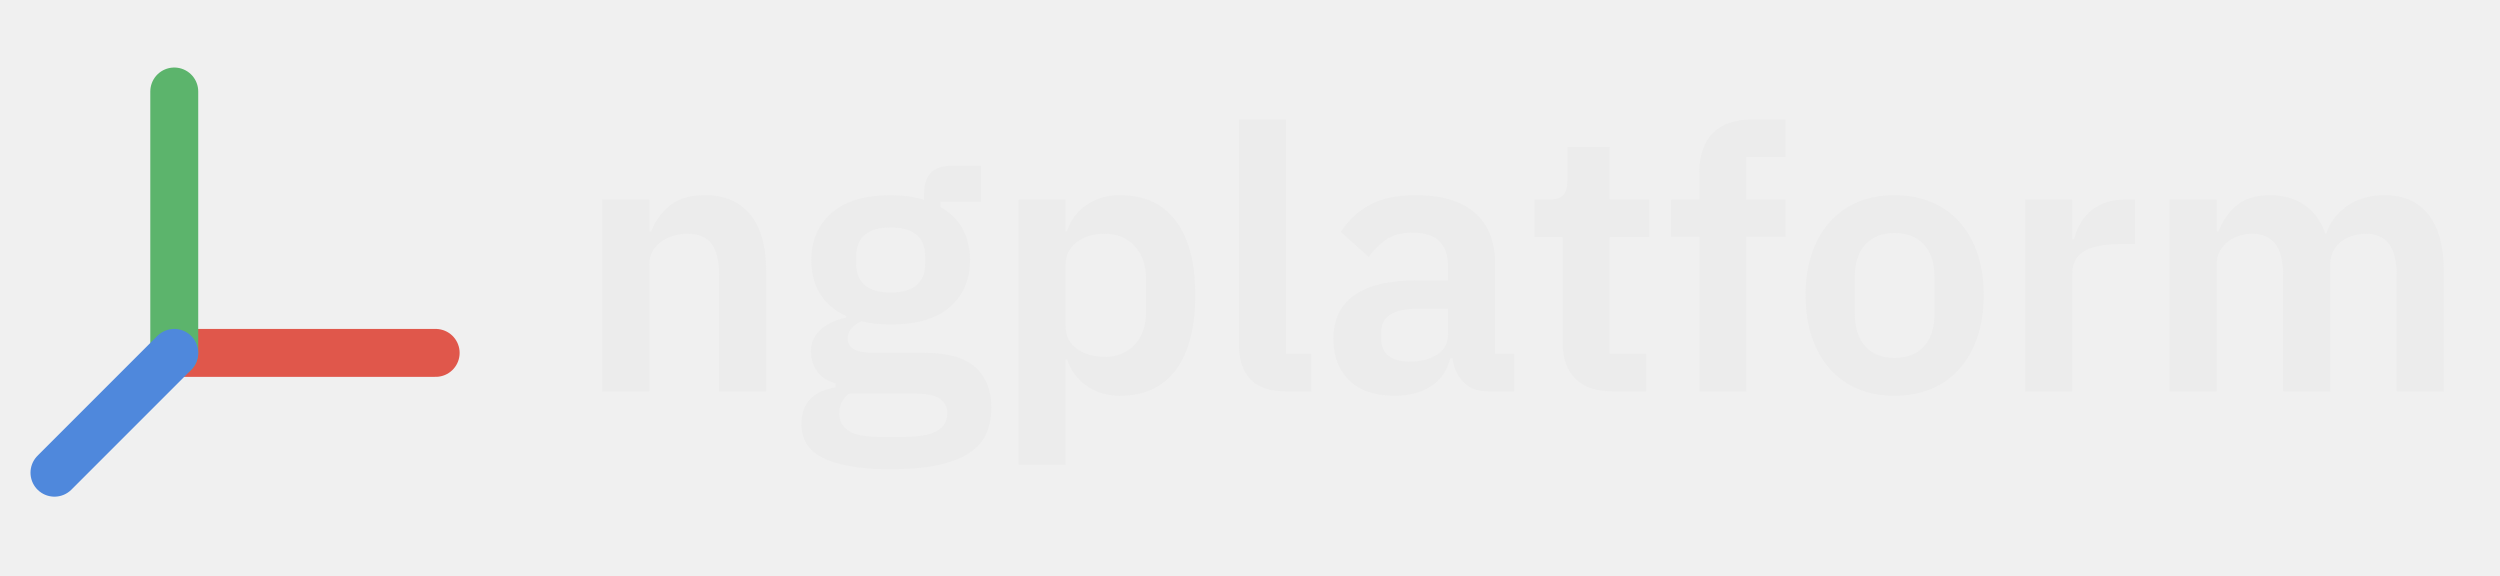
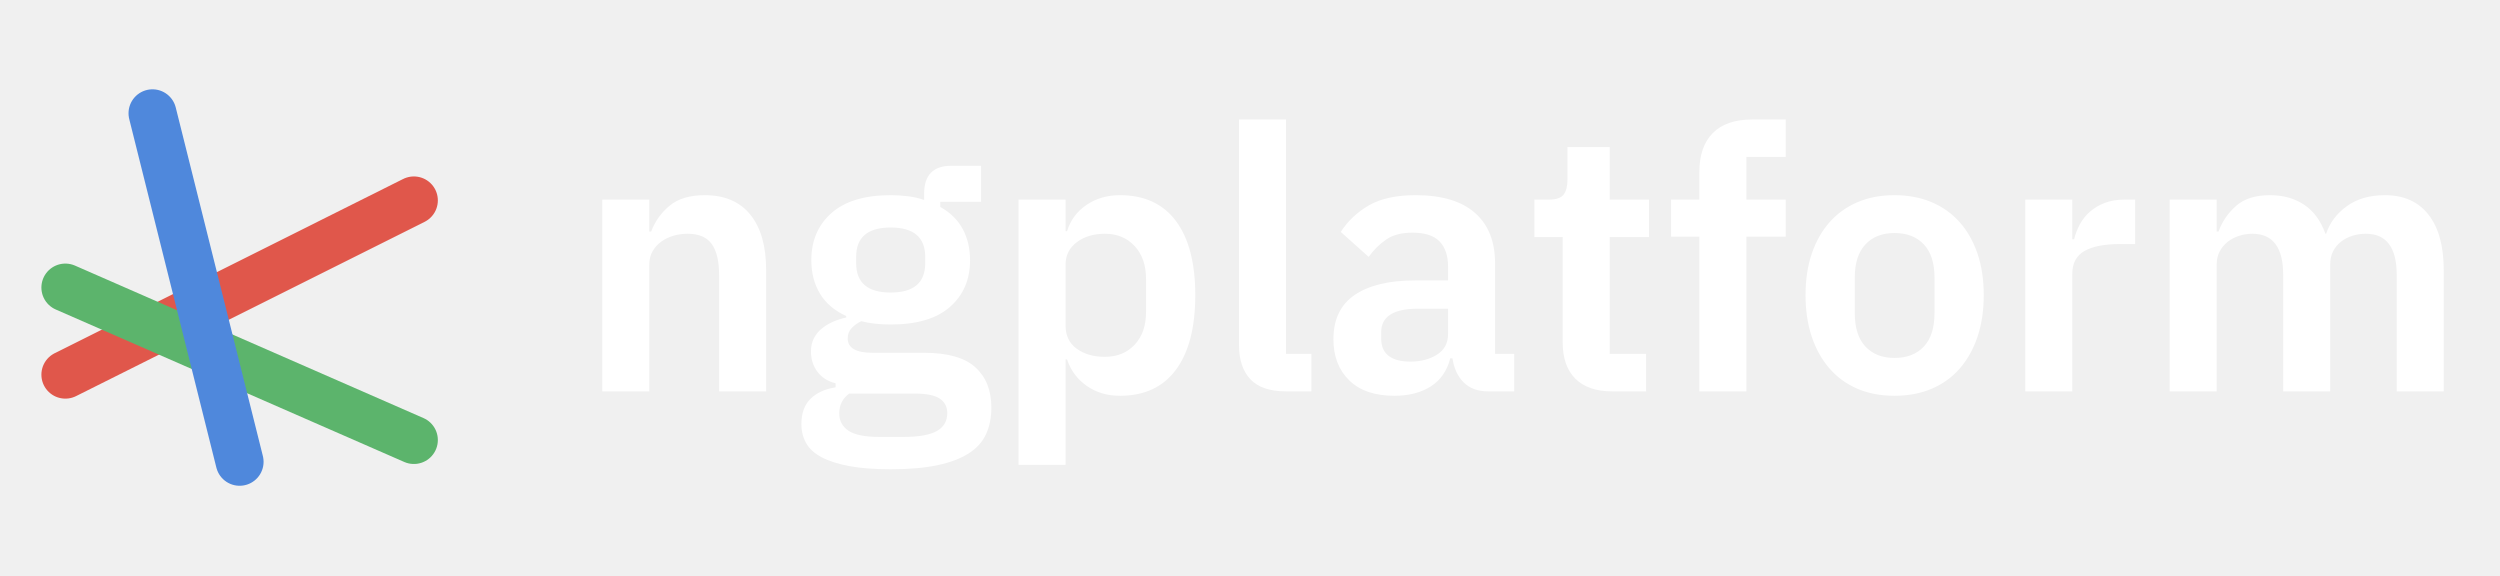
<svg xmlns="http://www.w3.org/2000/svg" width="313" height="72" viewBox="0 0 313 72" role="img" aria-label="ngplatform">
  <g transform="translate(0 6.0) scale(2.727273)">
-     <path d="M8 14H20" fill="none" stroke="#e0574b" stroke-width="2.2" stroke-linecap="round" />
-     <path d="M8 14V2" fill="none" stroke="#5cb46c" stroke-width="2.2" stroke-linecap="round" />
-     <path d="M8 14L2.5 19.5" fill="none" stroke="#4f88dc" stroke-width="2.2" stroke-linecap="round" />
+     <path d="M3 15L19 7" fill="none" stroke="#e0574b" stroke-width="2.2" stroke-linecap="round" />
+     <path d="M3 11L19 18" fill="none" stroke="#5cb46c" stroke-width="2.2" stroke-linecap="round" />
+     <path d="M7 3L11 19" fill="none" stroke="#4f88dc" stroke-width="2.2" stroke-linecap="round" />
  </g>
-   <path d="M75.404 49.0V24.988H81.292V28.99H81.522Q82.258 27.058 83.845 25.747Q85.432 24.436 88.238 24.436Q91.964 24.436 93.942 26.874Q95.92 29.312 95.92 33.82V49.0H90.032V34.418Q90.032 31.842 89.112 30.554Q88.192 29.266 86.076 29.266Q85.156 29.266 84.305 29.519Q83.454 29.772 82.787 30.255Q82.12 30.738 81.706 31.451Q81.292 32.164 81.292 33.13V49.0ZM124.118 51.024Q124.118 52.91 123.451 54.359Q122.784 55.808 121.266 56.774Q119.748 57.74 117.356 58.246Q114.964 58.752 111.514 58.752Q108.478 58.752 106.362 58.361Q104.246 57.97 102.889 57.257Q101.532 56.544 100.934 55.486Q100.336 54.428 100.336 53.094Q100.336 51.07 101.463 49.943Q102.59 48.816 104.614 48.494V47.988Q103.142 47.62 102.337 46.539Q101.532 45.458 101.532 43.986Q101.532 43.066 101.9 42.353Q102.268 41.64 102.889 41.134Q103.51 40.628 104.292 40.283Q105.074 39.938 105.948 39.754V39.57Q103.74 38.558 102.659 36.764Q101.578 34.97 101.578 32.578Q101.578 28.898 104.108 26.667Q106.638 24.436 111.514 24.436Q112.618 24.436 113.699 24.574Q114.78 24.712 115.7 25.034V24.252Q115.7 20.756 119.104 20.756H122.83V25.264H117.724V25.908Q119.61 26.966 120.53 28.668Q121.45 30.37 121.45 32.578Q121.45 36.212 118.943 38.42Q116.436 40.628 111.514 40.628Q109.398 40.628 107.834 40.214Q107.144 40.536 106.638 41.065Q106.132 41.594 106.132 42.376Q106.132 44.17 109.26 44.17H115.7Q120.116 44.17 122.117 45.987Q124.118 47.804 124.118 51.024ZM118.598 51.714Q118.598 50.564 117.678 49.92Q116.758 49.276 114.504 49.276H106.316Q105.074 50.196 105.074 51.76Q105.074 53.14 106.224 53.922Q107.374 54.704 110.134 54.704H113.078Q115.976 54.704 117.287 53.968Q118.598 53.232 118.598 51.714ZM111.514 36.626Q115.838 36.626 115.838 32.946V32.164Q115.838 28.484 111.514 28.484Q107.19 28.484 107.19 32.164V32.946Q107.19 36.626 111.514 36.626ZM127.522 24.988H133.41V28.944H133.594Q134.238 26.874 136.032 25.655Q137.826 24.436 140.218 24.436Q144.818 24.436 147.233 27.679Q149.648 30.922 149.648 36.948Q149.648 43.02 147.233 46.286Q144.818 49.552 140.218 49.552Q137.826 49.552 136.055 48.31Q134.284 47.068 133.594 44.998H133.41V58.2H127.522ZM138.332 44.676Q140.632 44.676 142.058 43.158Q143.484 41.64 143.484 39.064V34.924Q143.484 32.348 142.058 30.807Q140.632 29.266 138.332 29.266Q136.216 29.266 134.813 30.324Q133.41 31.382 133.41 33.13V40.766Q133.41 42.652 134.813 43.664Q136.216 44.676 138.332 44.676ZM161.01 49.0Q157.974 49.0 156.548 47.482Q155.122 45.964 155.122 43.204V14.96H161.01V44.308H164.184V49.0ZM186.31 49.0Q184.378 49.0 183.251 47.873Q182.124 46.746 181.848 44.86H181.572Q180.974 47.206 179.134 48.379Q177.294 49.552 174.58 49.552Q170.9 49.552 168.922 47.62Q166.944 45.688 166.944 42.468Q166.944 38.742 169.612 36.925Q172.28 35.108 177.202 35.108H181.296V33.36Q181.296 31.336 180.238 30.232Q179.18 29.128 176.834 29.128Q174.764 29.128 173.499 30.025Q172.234 30.922 171.36 32.164L167.864 29.036Q169.198 26.966 171.406 25.701Q173.614 24.436 177.248 24.436Q182.124 24.436 184.654 26.644Q187.184 28.852 187.184 32.992V44.308H189.576V49.0ZM176.558 45.274Q178.536 45.274 179.916 44.4Q181.296 43.526 181.296 41.824V38.65H177.524Q172.924 38.65 172.924 41.594V42.376Q172.924 43.848 173.867 44.561Q174.81 45.274 176.558 45.274ZM201.858 49.0Q198.822 49.0 197.235 47.413Q195.648 45.826 195.648 42.882V29.68H192.106V24.988H193.946Q195.28 24.988 195.763 24.367Q196.246 23.746 196.246 22.504V18.41H201.536V24.988H206.458V29.68H201.536V44.308H206.09V49.0ZM212.76 29.634H209.218V24.988H212.76V21.538Q212.76 18.364 214.439 16.662Q216.118 14.96 219.384 14.96H223.57V19.652H218.648V24.988H223.57V29.634H218.648V49.0H212.76ZM237.186 49.552Q234.61 49.552 232.563 48.678Q230.516 47.804 229.067 46.148Q227.618 44.492 226.836 42.169Q226.054 39.846 226.054 36.948Q226.054 34.05 226.836 31.75Q227.618 29.45 229.067 27.817Q230.516 26.184 232.563 25.31Q234.61 24.436 237.186 24.436Q239.762 24.436 241.832 25.31Q243.902 26.184 245.351 27.817Q246.8 29.45 247.582 31.75Q248.364 34.05 248.364 36.948Q248.364 39.846 247.582 42.169Q246.8 44.492 245.351 46.148Q243.902 47.804 241.832 48.678Q239.762 49.552 237.186 49.552ZM237.186 44.814Q239.532 44.814 240.866 43.388Q242.2 41.962 242.2 39.202V34.74Q242.2 32.026 240.866 30.6Q239.532 29.174 237.186 29.174Q234.886 29.174 233.552 30.6Q232.218 32.026 232.218 34.74V39.202Q232.218 41.962 233.552 43.388Q234.886 44.814 237.186 44.814ZM253.562 49.0V24.988H259.45V29.956H259.68Q259.91 28.99 260.393 28.093Q260.876 27.196 261.658 26.506Q262.44 25.816 263.521 25.402Q264.602 24.988 266.028 24.988H267.316V30.554H265.476Q262.486 30.554 260.968 31.428Q259.45 32.302 259.45 34.28V49.0ZM271.64 49.0V24.988H277.528V28.99H277.758Q278.448 27.104 279.966 25.77Q281.484 24.436 284.198 24.436Q286.682 24.436 288.476 25.632Q290.27 26.828 291.144 29.266H291.236Q291.88 27.242 293.789 25.839Q295.698 24.436 298.596 24.436Q302.138 24.436 304.047 26.874Q305.956 29.312 305.956 33.82V49.0H300.068V34.418Q300.068 29.266 296.204 29.266Q295.33 29.266 294.525 29.519Q293.72 29.772 293.099 30.255Q292.478 30.738 292.11 31.451Q291.742 32.164 291.742 33.13V49.0H285.854V34.418Q285.854 29.266 281.99 29.266Q281.162 29.266 280.357 29.519Q279.552 29.772 278.931 30.255Q278.31 30.738 277.919 31.451Q277.528 32.164 277.528 33.13V49.0Z" fill="#ececec" />
+   <path d="M75.404 49.0V24.988H81.292V28.99H81.522Q82.258 27.058 83.845 25.747Q85.432 24.436 88.238 24.436Q91.964 24.436 93.942 26.874Q95.92 29.312 95.92 33.82V49.0H90.032V34.418Q90.032 31.842 89.112 30.554Q88.192 29.266 86.076 29.266Q85.156 29.266 84.305 29.519Q83.454 29.772 82.787 30.255Q82.12 30.738 81.706 31.451Q81.292 32.164 81.292 33.13V49.0ZM124.118 51.024Q124.118 52.91 123.451 54.359Q122.784 55.808 121.266 56.774Q119.748 57.74 117.356 58.246Q114.964 58.752 111.514 58.752Q108.478 58.752 106.362 58.361Q104.246 57.97 102.889 57.257Q101.532 56.544 100.934 55.486Q100.336 54.428 100.336 53.094Q100.336 51.07 101.463 49.943Q102.59 48.816 104.614 48.494V47.988Q103.142 47.62 102.337 46.539Q101.532 45.458 101.532 43.986Q101.532 43.066 101.9 42.353Q102.268 41.64 102.889 41.134Q103.51 40.628 104.292 40.283Q105.074 39.938 105.948 39.754V39.57Q103.74 38.558 102.659 36.764Q101.578 34.97 101.578 32.578Q101.578 28.898 104.108 26.667Q106.638 24.436 111.514 24.436Q112.618 24.436 113.699 24.574Q114.78 24.712 115.7 25.034V24.252Q115.7 20.756 119.104 20.756H122.83V25.264H117.724V25.908Q119.61 26.966 120.53 28.668Q121.45 30.37 121.45 32.578Q121.45 36.212 118.943 38.42Q116.436 40.628 111.514 40.628Q109.398 40.628 107.834 40.214Q107.144 40.536 106.638 41.065Q106.132 41.594 106.132 42.376Q106.132 44.17 109.26 44.17H115.7Q120.116 44.17 122.117 45.987Q124.118 47.804 124.118 51.024ZM118.598 51.714Q118.598 50.564 117.678 49.92Q116.758 49.276 114.504 49.276H106.316Q105.074 50.196 105.074 51.76Q105.074 53.14 106.224 53.922Q107.374 54.704 110.134 54.704H113.078Q115.976 54.704 117.287 53.968Q118.598 53.232 118.598 51.714ZM111.514 36.626Q115.838 36.626 115.838 32.946V32.164Q115.838 28.484 111.514 28.484Q107.19 28.484 107.19 32.164V32.946Q107.19 36.626 111.514 36.626ZM127.522 24.988H133.41V28.944H133.594Q134.238 26.874 136.032 25.655Q137.826 24.436 140.218 24.436Q144.818 24.436 147.233 27.679Q149.648 30.922 149.648 36.948Q149.648 43.02 147.233 46.286Q144.818 49.552 140.218 49.552Q137.826 49.552 136.055 48.31Q134.284 47.068 133.594 44.998H133.41V58.2H127.522ZM138.332 44.676Q140.632 44.676 142.058 43.158Q143.484 41.64 143.484 39.064V34.924Q143.484 32.348 142.058 30.807Q140.632 29.266 138.332 29.266Q136.216 29.266 134.813 30.324Q133.41 31.382 133.41 33.13V40.766Q133.41 42.652 134.813 43.664Q136.216 44.676 138.332 44.676ZM161.01 49.0Q157.974 49.0 156.548 47.482Q155.122 45.964 155.122 43.204V14.96H161.01V44.308H164.184V49.0ZM186.31 49.0Q184.378 49.0 183.251 47.873Q182.124 46.746 181.848 44.86H181.572Q180.974 47.206 179.134 48.379Q177.294 49.552 174.58 49.552Q170.9 49.552 168.922 47.62Q166.944 45.688 166.944 42.468Q166.944 38.742 169.612 36.925Q172.28 35.108 177.202 35.108H181.296V33.36Q181.296 31.336 180.238 30.232Q179.18 29.128 176.834 29.128Q174.764 29.128 173.499 30.025Q172.234 30.922 171.36 32.164L167.864 29.036Q169.198 26.966 171.406 25.701Q173.614 24.436 177.248 24.436Q182.124 24.436 184.654 26.644Q187.184 28.852 187.184 32.992V44.308H189.576V49.0ZM176.558 45.274Q178.536 45.274 179.916 44.4Q181.296 43.526 181.296 41.824V38.65H177.524Q172.924 38.65 172.924 41.594V42.376Q172.924 43.848 173.867 44.561Q174.81 45.274 176.558 45.274ZM201.858 49.0Q198.822 49.0 197.235 47.413Q195.648 45.826 195.648 42.882V29.68H192.106V24.988H193.946Q195.28 24.988 195.763 24.367Q196.246 23.746 196.246 22.504V18.41H201.536V24.988H206.458V29.68H201.536V44.308H206.09V49.0ZM212.76 29.634H209.218V24.988H212.76V21.538Q212.76 18.364 214.439 16.662Q216.118 14.96 219.384 14.96H223.57V19.652H218.648V24.988H223.57V29.634H218.648V49.0H212.76ZM237.186 49.552Q234.61 49.552 232.563 48.678Q230.516 47.804 229.067 46.148Q227.618 44.492 226.836 42.169Q226.054 39.846 226.054 36.948Q226.054 34.05 226.836 31.75Q227.618 29.45 229.067 27.817Q230.516 26.184 232.563 25.31Q234.61 24.436 237.186 24.436Q239.762 24.436 241.832 25.31Q243.902 26.184 245.351 27.817Q246.8 29.45 247.582 31.75Q248.364 34.05 248.364 36.948Q248.364 39.846 247.582 42.169Q246.8 44.492 245.351 46.148Q243.902 47.804 241.832 48.678Q239.762 49.552 237.186 49.552ZM237.186 44.814Q239.532 44.814 240.866 43.388Q242.2 41.962 242.2 39.202V34.74Q242.2 32.026 240.866 30.6Q239.532 29.174 237.186 29.174Q234.886 29.174 233.552 30.6Q232.218 32.026 232.218 34.74V39.202Q232.218 41.962 233.552 43.388Q234.886 44.814 237.186 44.814ZM253.562 49.0V24.988H259.45V29.956H259.68Q259.91 28.99 260.393 28.093Q260.876 27.196 261.658 26.506Q262.44 25.816 263.521 25.402Q264.602 24.988 266.028 24.988H267.316V30.554H265.476Q262.486 30.554 260.968 31.428Q259.45 32.302 259.45 34.28V49.0ZM271.64 49.0V24.988H277.528V28.99H277.758Q278.448 27.104 279.966 25.77Q281.484 24.436 284.198 24.436Q286.682 24.436 288.476 25.632Q290.27 26.828 291.144 29.266H291.236Q291.88 27.242 293.789 25.839Q295.698 24.436 298.596 24.436Q302.138 24.436 304.047 26.874Q305.956 29.312 305.956 33.82V49.0H300.068V34.418Q300.068 29.266 296.204 29.266Q295.33 29.266 294.525 29.519Q293.72 29.772 293.099 30.255Q292.478 30.738 292.11 31.451Q291.742 32.164 291.742 33.13V49.0H285.854V34.418Q285.854 29.266 281.99 29.266Q281.162 29.266 280.357 29.519Q279.552 29.772 278.931 30.255Q278.31 30.738 277.919 31.451Q277.528 32.164 277.528 33.13V49.0Z" fill="#ffffff" />
</svg>
